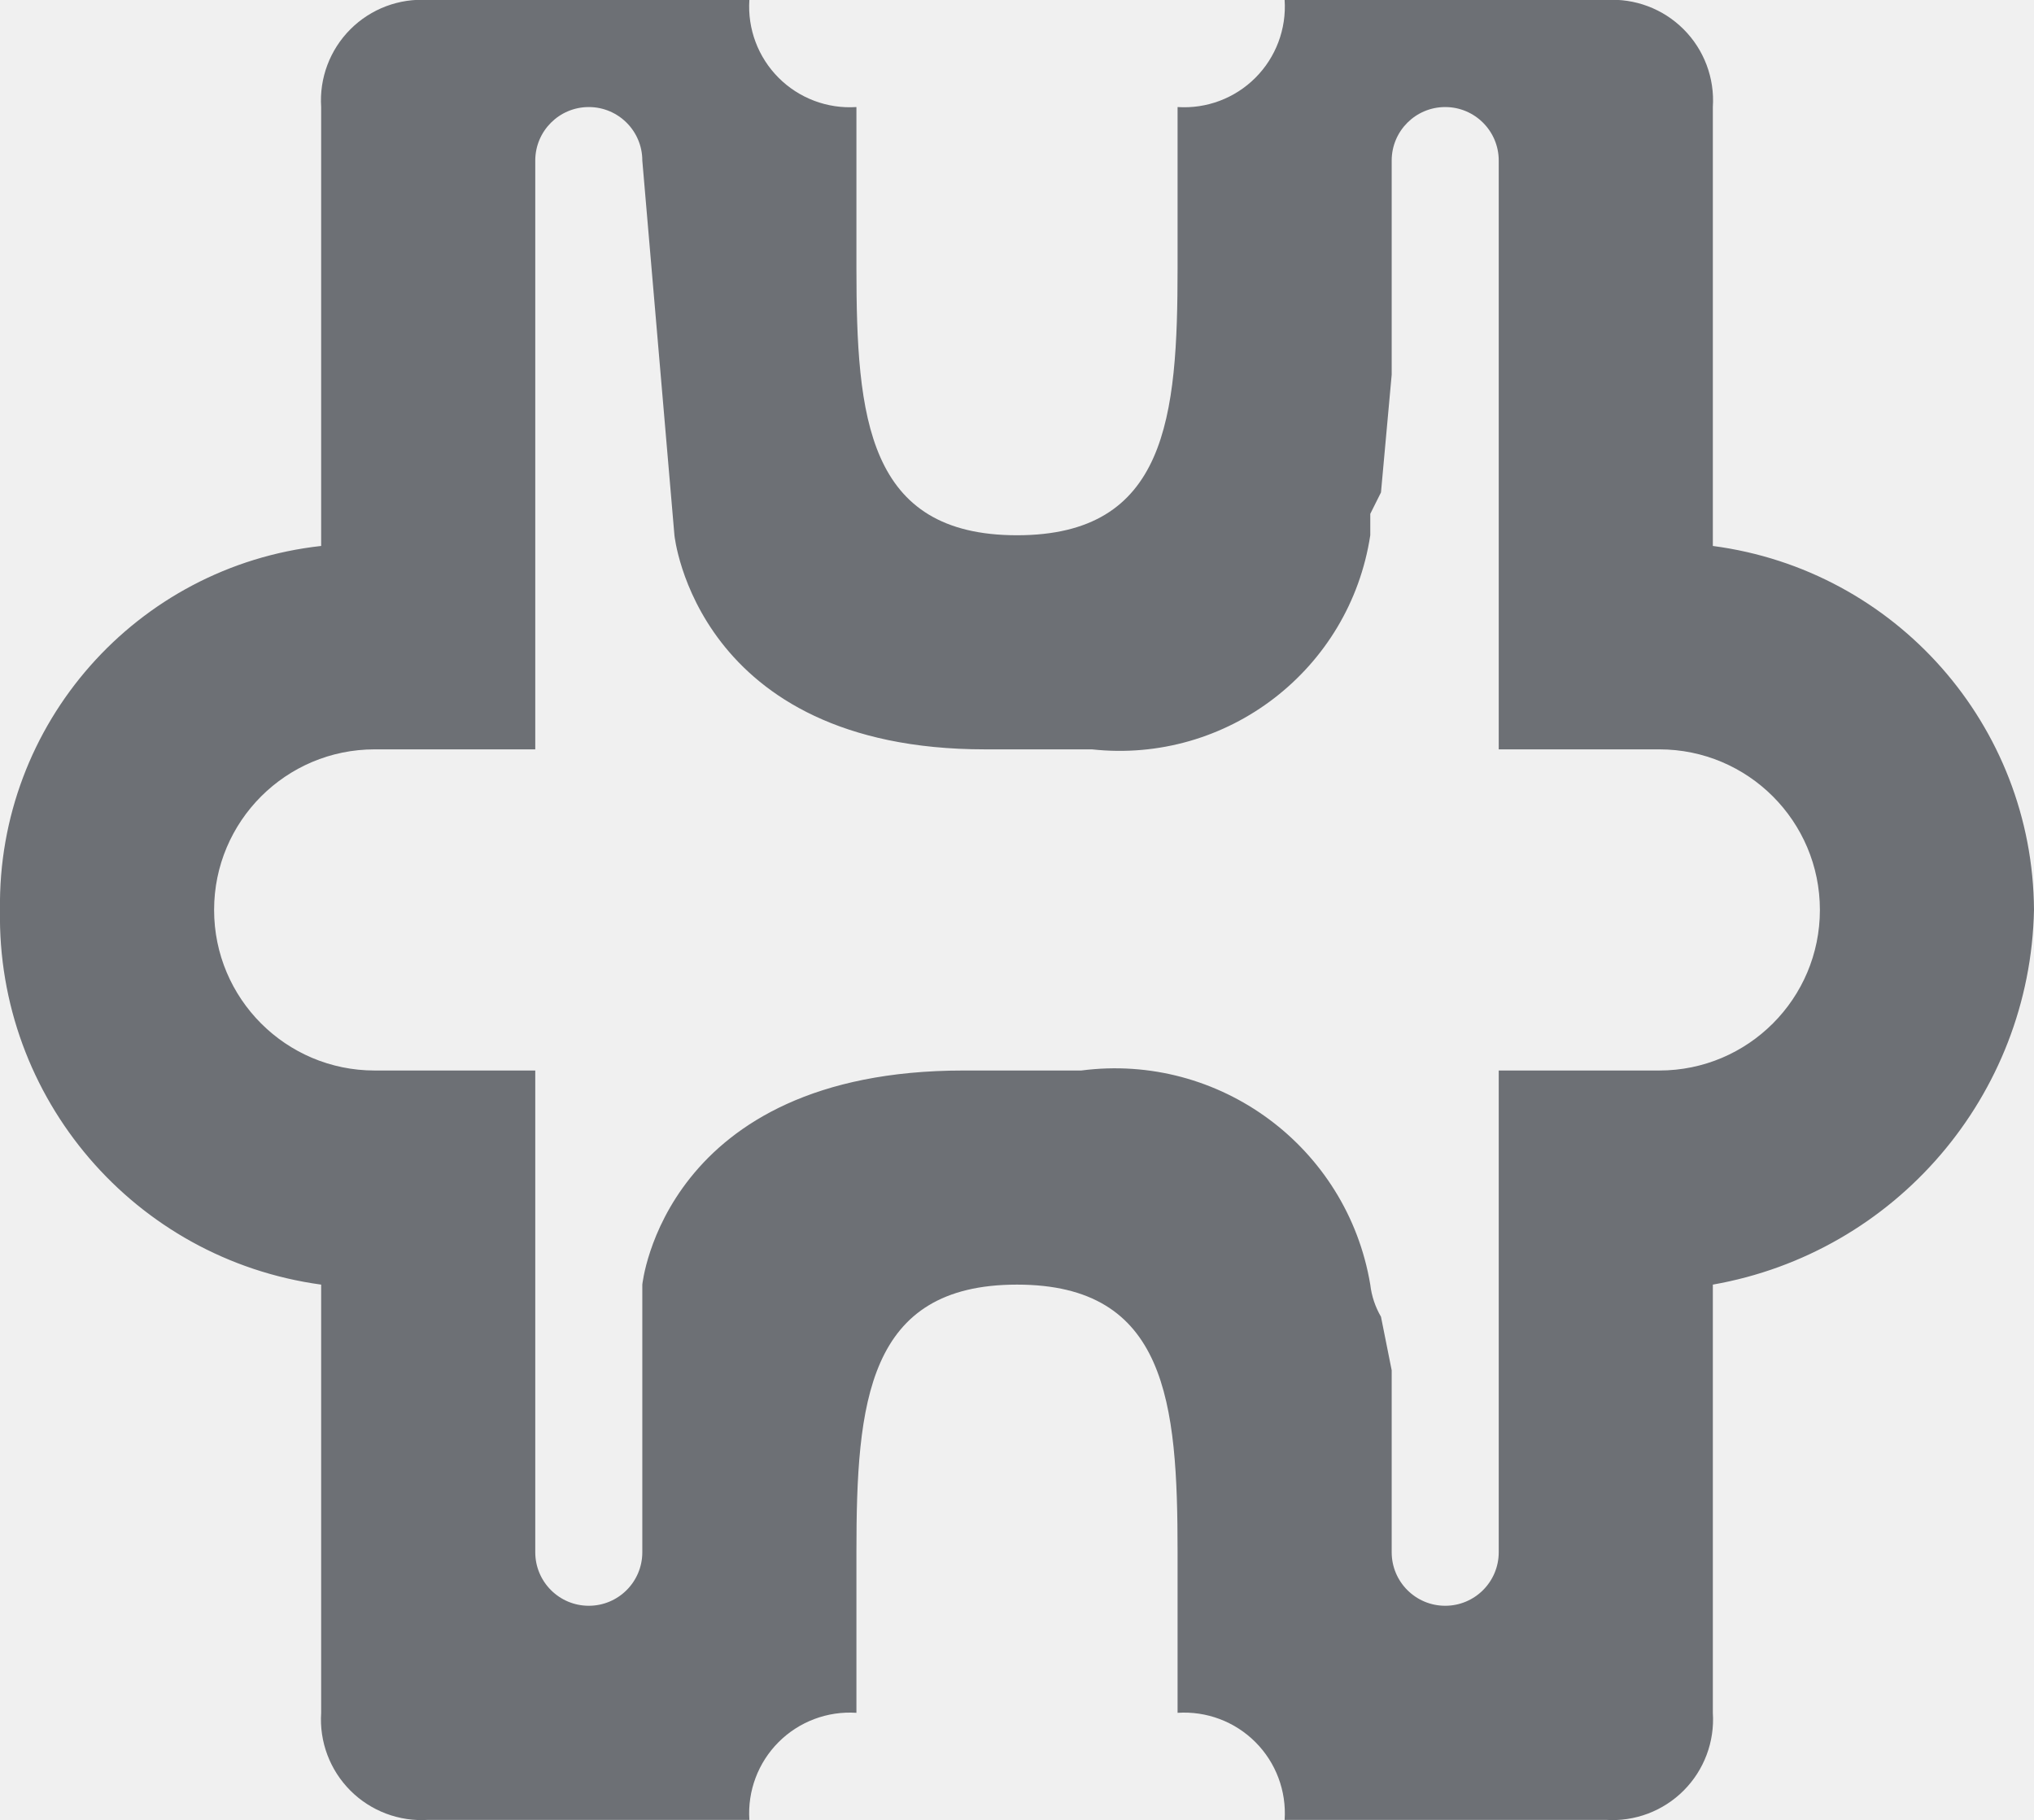
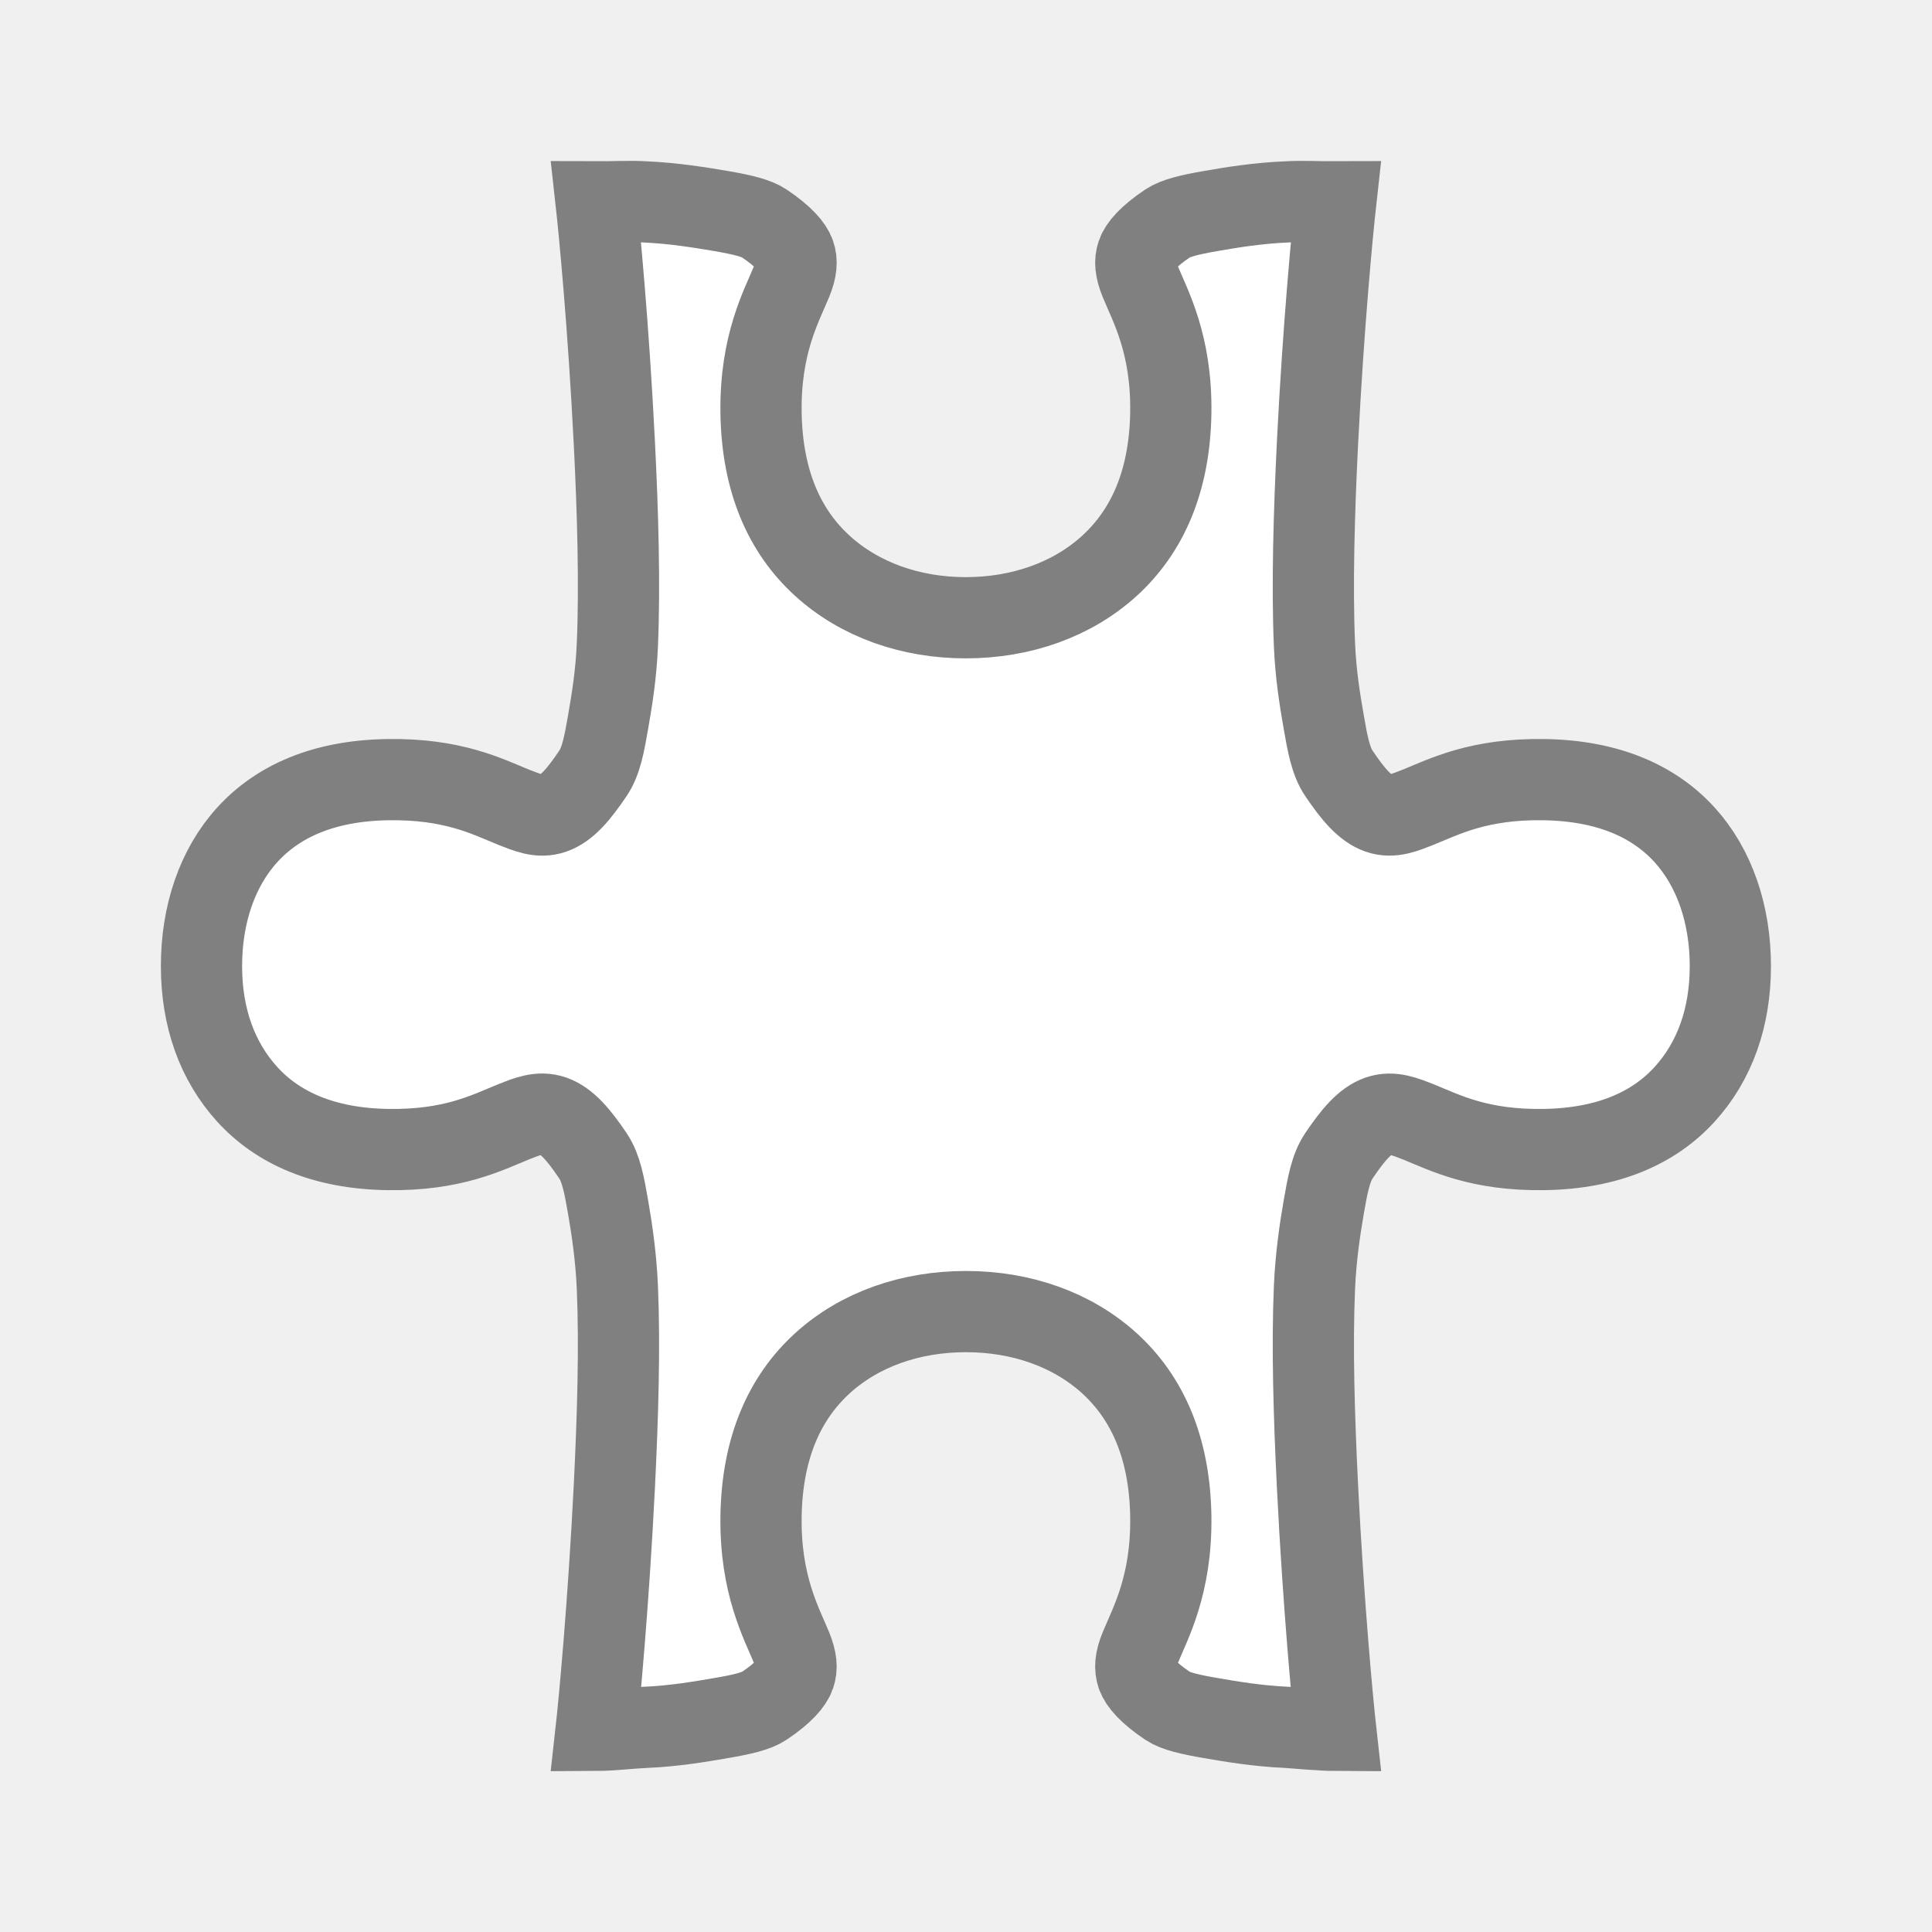
- <svg xmlns="http://www.w3.org/2000/svg" viewBox="0 0 19 17">
-   <path d="M19.5,16.5v4a.94.94,0,0,1-1,1h-3a.94.94,0,0,0-1-1V19c0-1.4-.1-2.5-1.5-2.5s-1.5,1.1-1.5,2.5v1.5a.94.94,0,0,0-1,1h-3a.94.94,0,0,1-1-1v-4a3.47,3.47,0,0,1-3-3.5,3.37,3.37,0,0,1,3-3.4V5.5a.94.94,0,0,1,1-1h3a.94.94,0,0,0,1,1V7c0,1.4.1,2.5,1.5,2.5S14.5,8.4,14.5,7V5.5a.94.94,0,0,0,1-1h3a.94.94,0,0,1,1,1V9.6a3.45,3.45,0,0,1,3,3.4A3.63,3.63,0,0,1,19.5,16.5ZM9.5,6a.5.5,0,0,0-1,0v5.5H7a1.5,1.5,0,0,0,0,3H8.5V19a.5.5,0,0,0,1,0V16.5s.2-2,3-2h1.1a2.42,2.42,0,0,1,2.7,2,.77.77,0,0,0,.1.3l.1.5V19a.5.5,0,0,0,1,0V14.5H19a1.5,1.5,0,0,0,0-3H17.5V6a.5.5,0,0,0-1,0V8l-.1,1.1-.1.2v.2a2.37,2.37,0,0,1-2.6,2h-1c-2.7,0-2.9-2-2.9-2" transform="translate(-3.5 -4.5)" fill="#6d7075" fill-rule="evenodd" />
+ <svg xmlns="http://www.w3.org/2000/svg" viewBox="0 0 24 24">
+   <path d="m7.405 2.508c.037.333.153 1.52.227 3.0.043.851.069 1.769.037 2.506-.016.369-.066.674-.114.95-.048.276-.086.491-.19.644-.176.261-.323.434-.494.494-.171.061-.328-.012-.494-.076-.331-.135-.755-.353-1.558-.341-.802.012-1.369.271-1.746.684-.377.413-.57.995-.57 1.632 0.0.637.194 1.182.57 1.595.377.413.944.672 1.746.684.803.012 1.227-.208 1.558-.343.165-.065.323-.134.494-.074.171.061.318.233.494.494.104.154.142.368.19.644.048.276.098.619.114.988.032.737.005 1.618-.037 2.469-.075 1.504-.193 2.733-.227 3.037.206-.001.42-.029.607-.037.362-.015.688-.071.948-.116.26-.044.435-.086.533-.151.243-.163.347-.29.378-.38.031-.089.024-.19-.037-.341-.123-.301-.393-.782-.38-1.634.013-.854.295-1.474.76-1.899.466-.425 1.1-.644 1.785-.644.685 0 1.319.22 1.785.644.466.425.747 1.045.76 1.899.013.853-.257 1.333-.38 1.634-.062.151-.068.251-.037.341.031.089.135.217.378.38.098.066.273.106.533.151.26.045.586.1.948.116.187.012.401.036.607.037-.034-.304-.152-1.533-.227-3.037-.042-.851-.069-1.732-.037-2.469.016-.369.066-.711.114-.988.048-.276.086-.49.19-.644.176-.261.323-.434.494-.494.171-.059.328.01.494.074.331.135.755.355 1.558.343.802-.012 1.369-.271 1.746-.684.377-.413.57-.958.57-1.595-0-.637-.194-1.219-.57-1.632-.377-.413-.944-.672-1.746-.684-.803-.012-1.227.206-1.558.341-.165.064-.323.136-.494.076-.171-.061-.318-.233-.494-.494-.104-.154-.142-.368-.19-.644-.048-.276-.098-.582-.114-.95-.032-.737-.005-1.655.037-2.506.074-1.48.19-2.667.227-3-.206.001-.42-.012-.607 0-.362.015-.688.068-.948.114-.26.044-.435.088-.533.153-.243.163-.347.29-.378.38-.031.089-.024.19.037.341.123.301.393.779.38 1.632-.013.854-.295 1.474-.76 1.899-.466.425-1.1.646-1.785.647-.685-0-1.319-.222-1.785-.647-.466-.425-.747-1.045-.76-1.899-.013-.853.257-1.331.38-1.632.062-.151.068-.252.037-.341-.031-.089-.135-.217-.378-.38-.098-.066-.273-.108-.533-.153-.26-.044-.586-.098-.948-.114-.187-.012-.401.001-.607 0z" fill="#fff" stroke="#808080" stroke-width="1.009" />
</svg>
